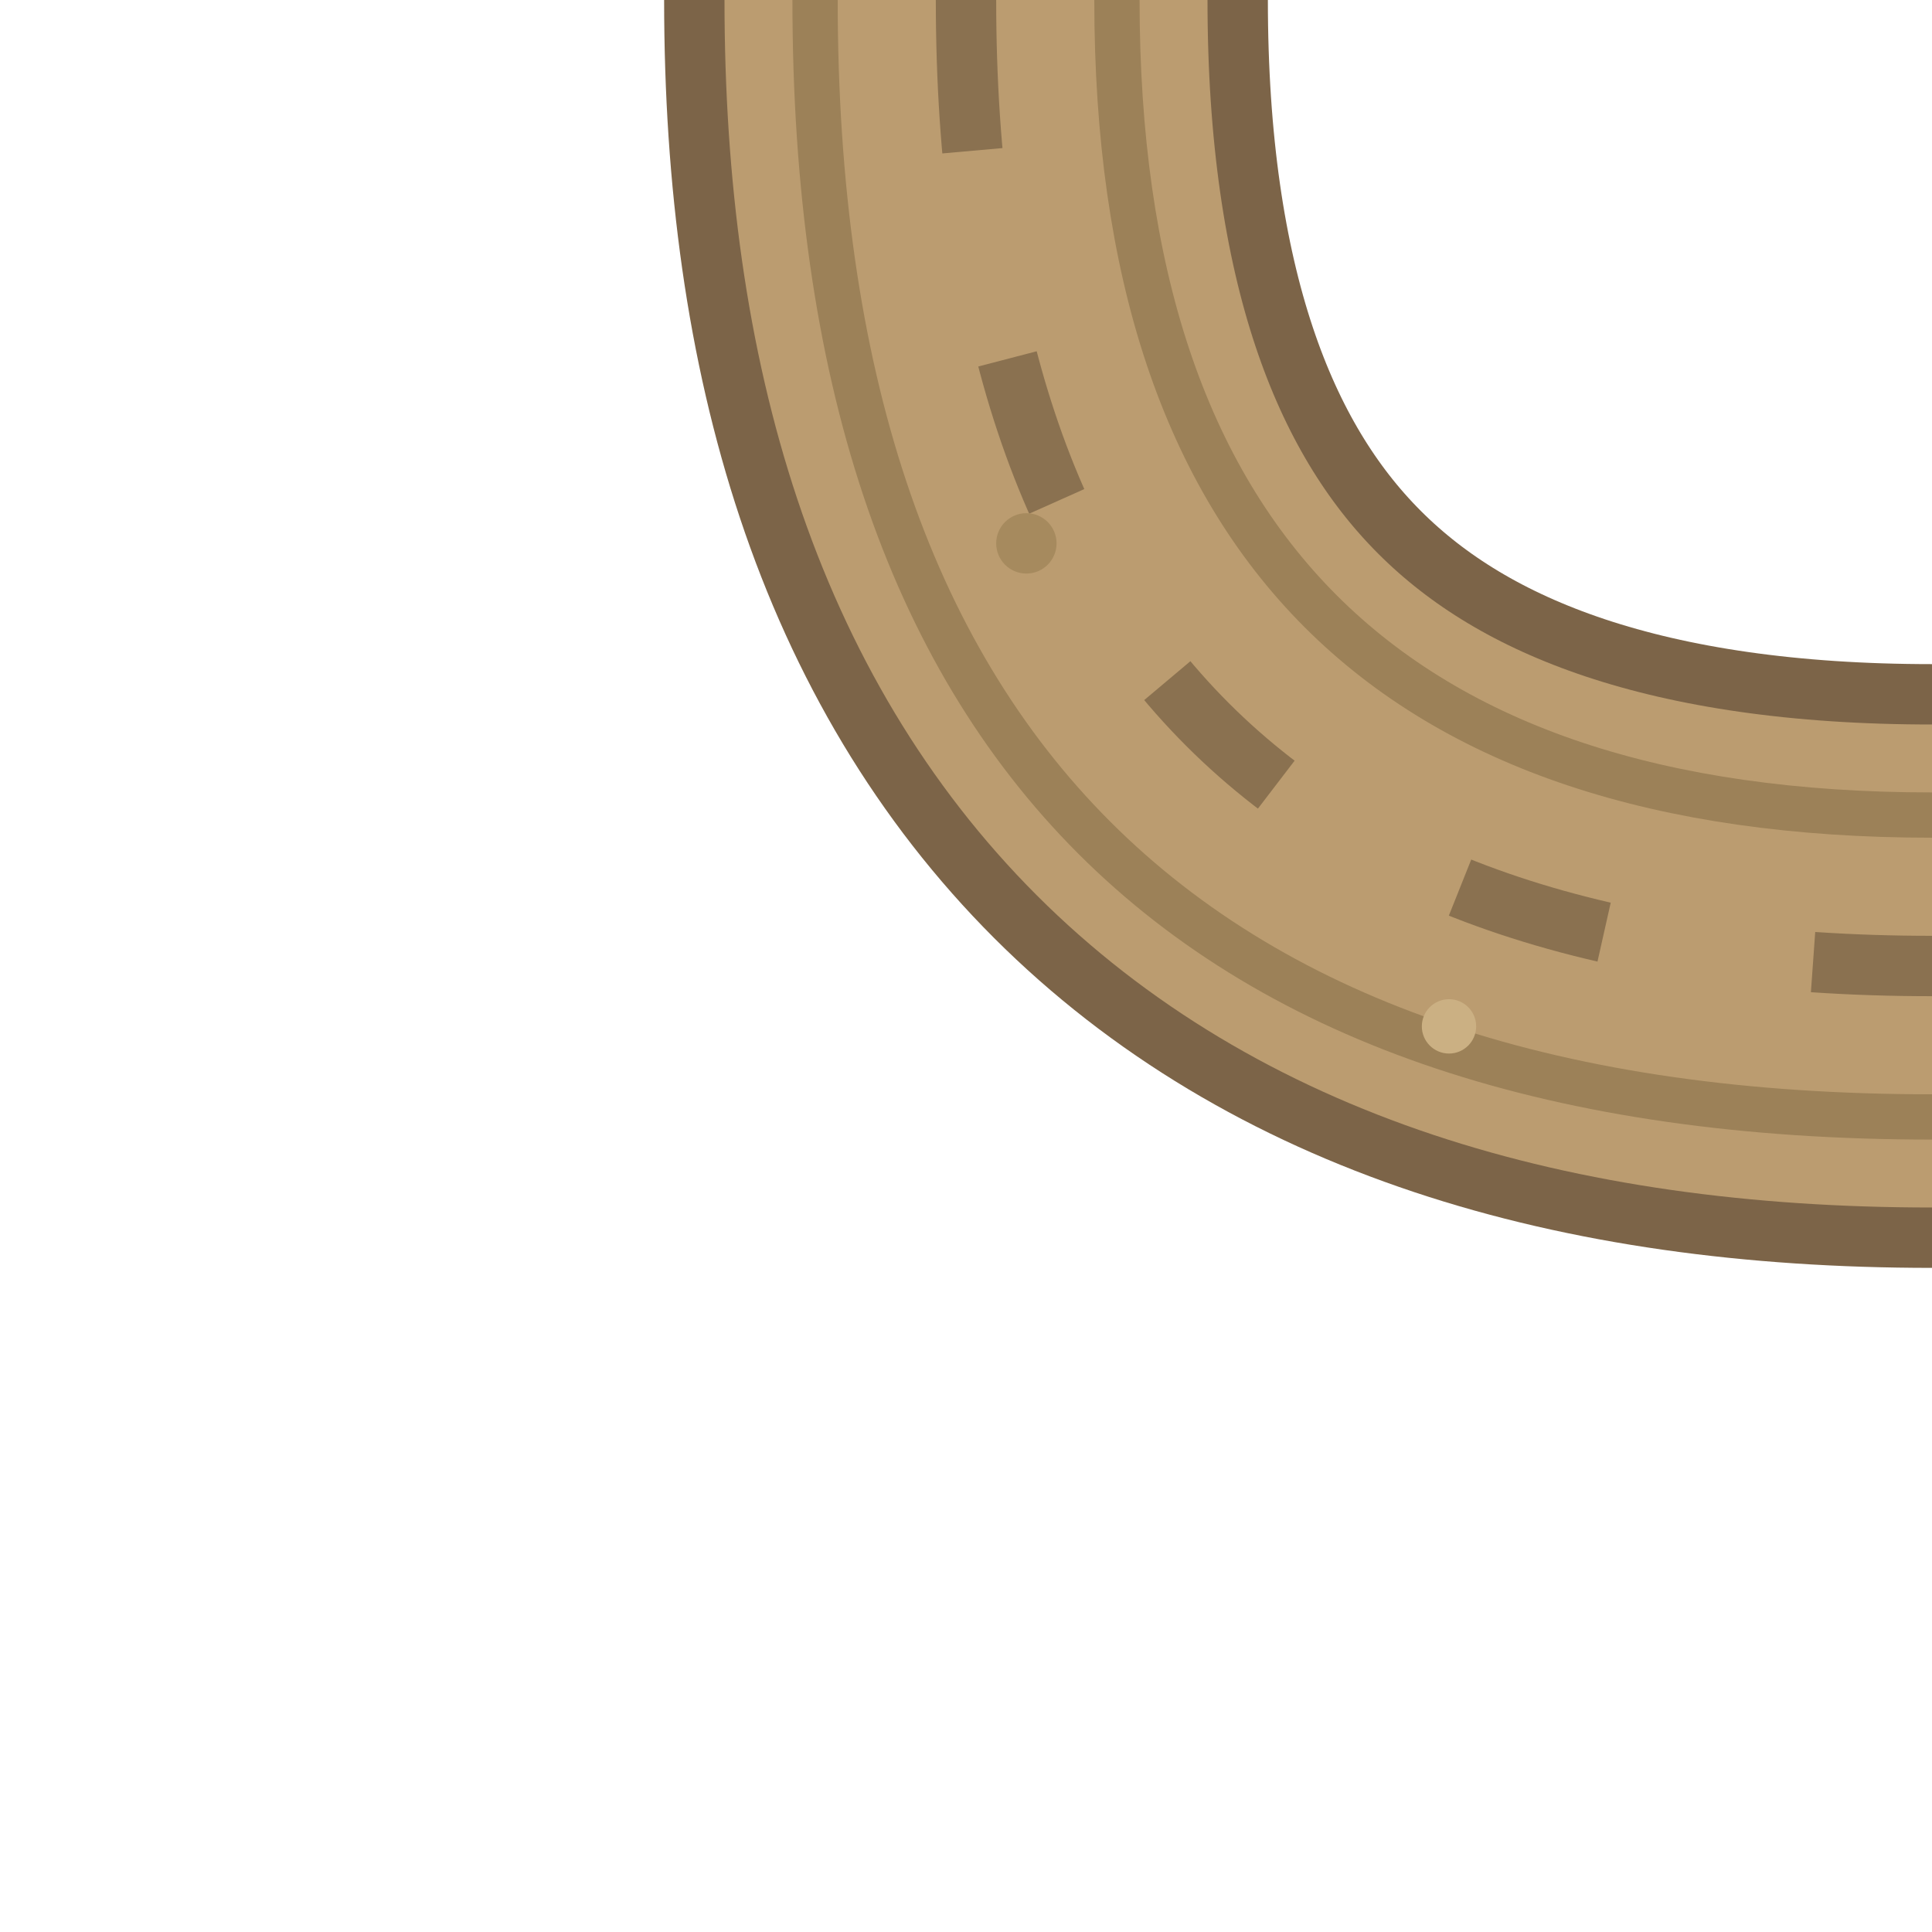
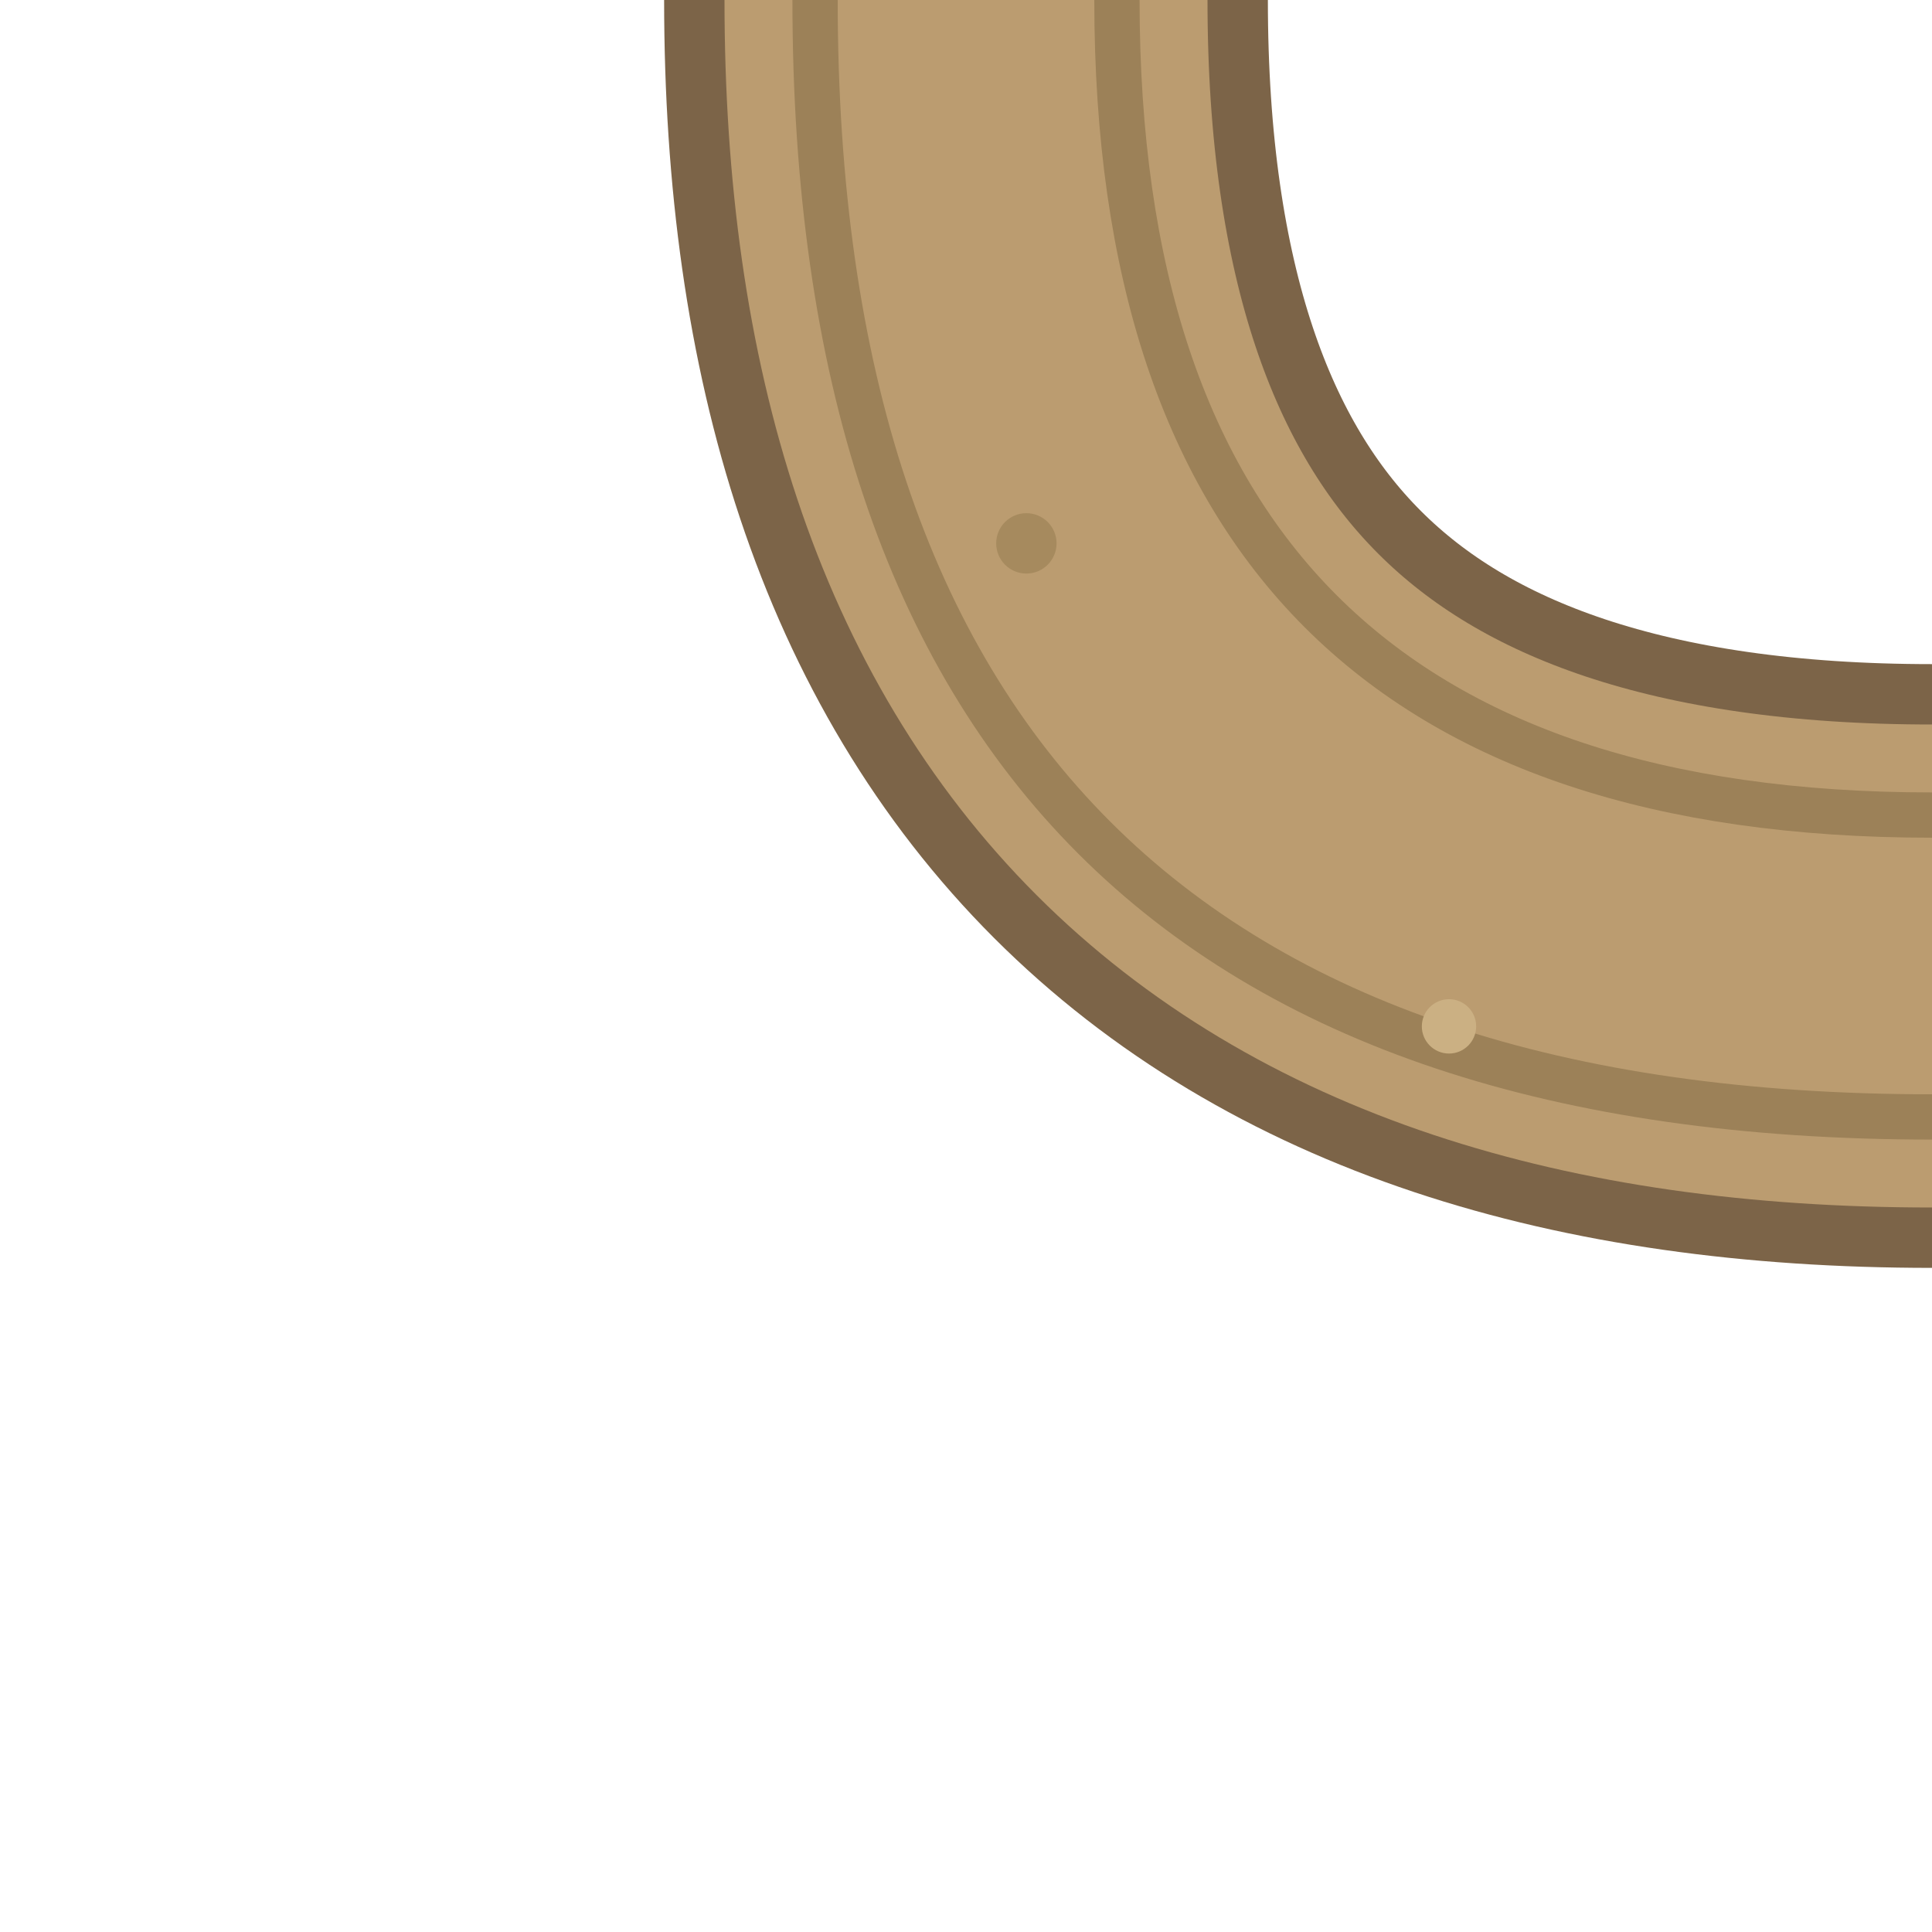
<svg xmlns="http://www.w3.org/2000/svg" viewBox="0 0 64 64">
  <path d="M32 0 Q32 32 64 32" stroke="#7c6448" stroke-width="20" fill="none" />
  <path d="M32 0 Q32 32 64 32" stroke="#bb9c70" stroke-width="16" fill="none" />
  <g stroke="#9c8158" stroke-width="1.5" fill="none">
    <path d="M37 0 Q37 27 64 27" />
    <path d="M27 0 Q27 37 64 37" />
  </g>
-   <path d="M32 0 Q32 32 64 32" stroke="#8a7150" stroke-width="2" stroke-dasharray="5 7" fill="none" />
  <circle cx="34" cy="18" r="1" fill="#a68a5e" />
  <circle cx="48" cy="34" r="0.9" fill="#cbb083" />
</svg>
